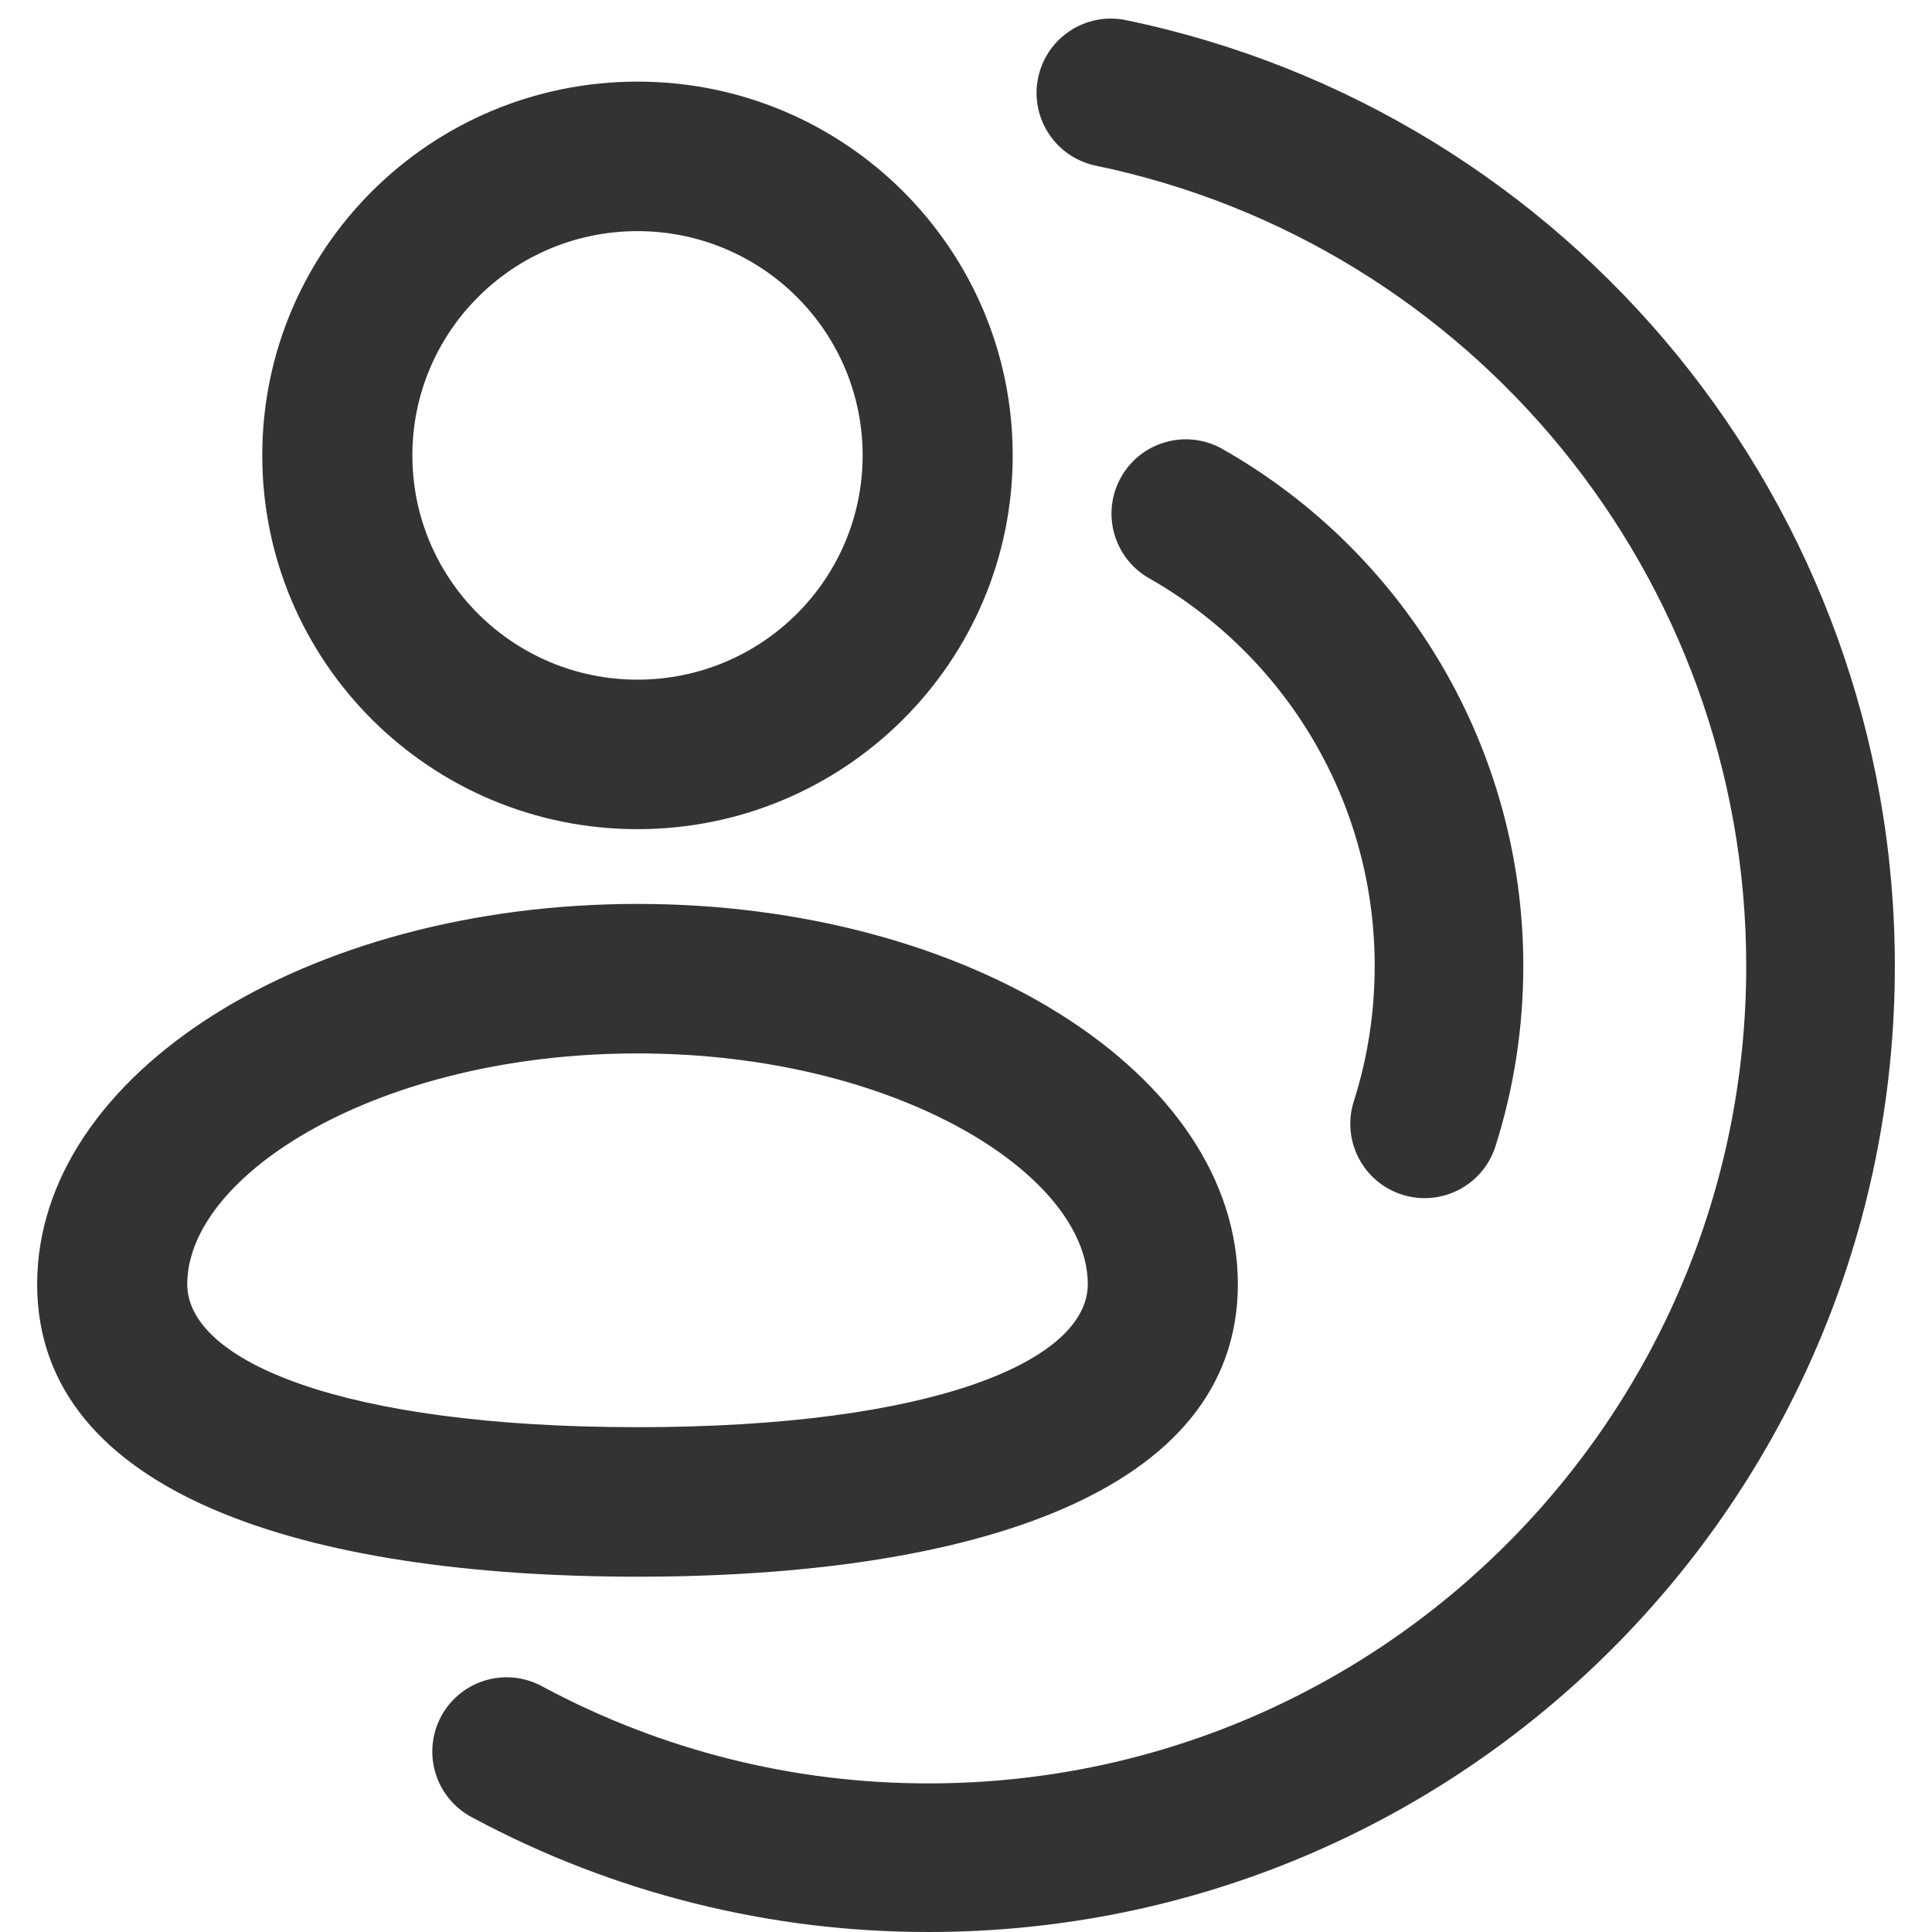
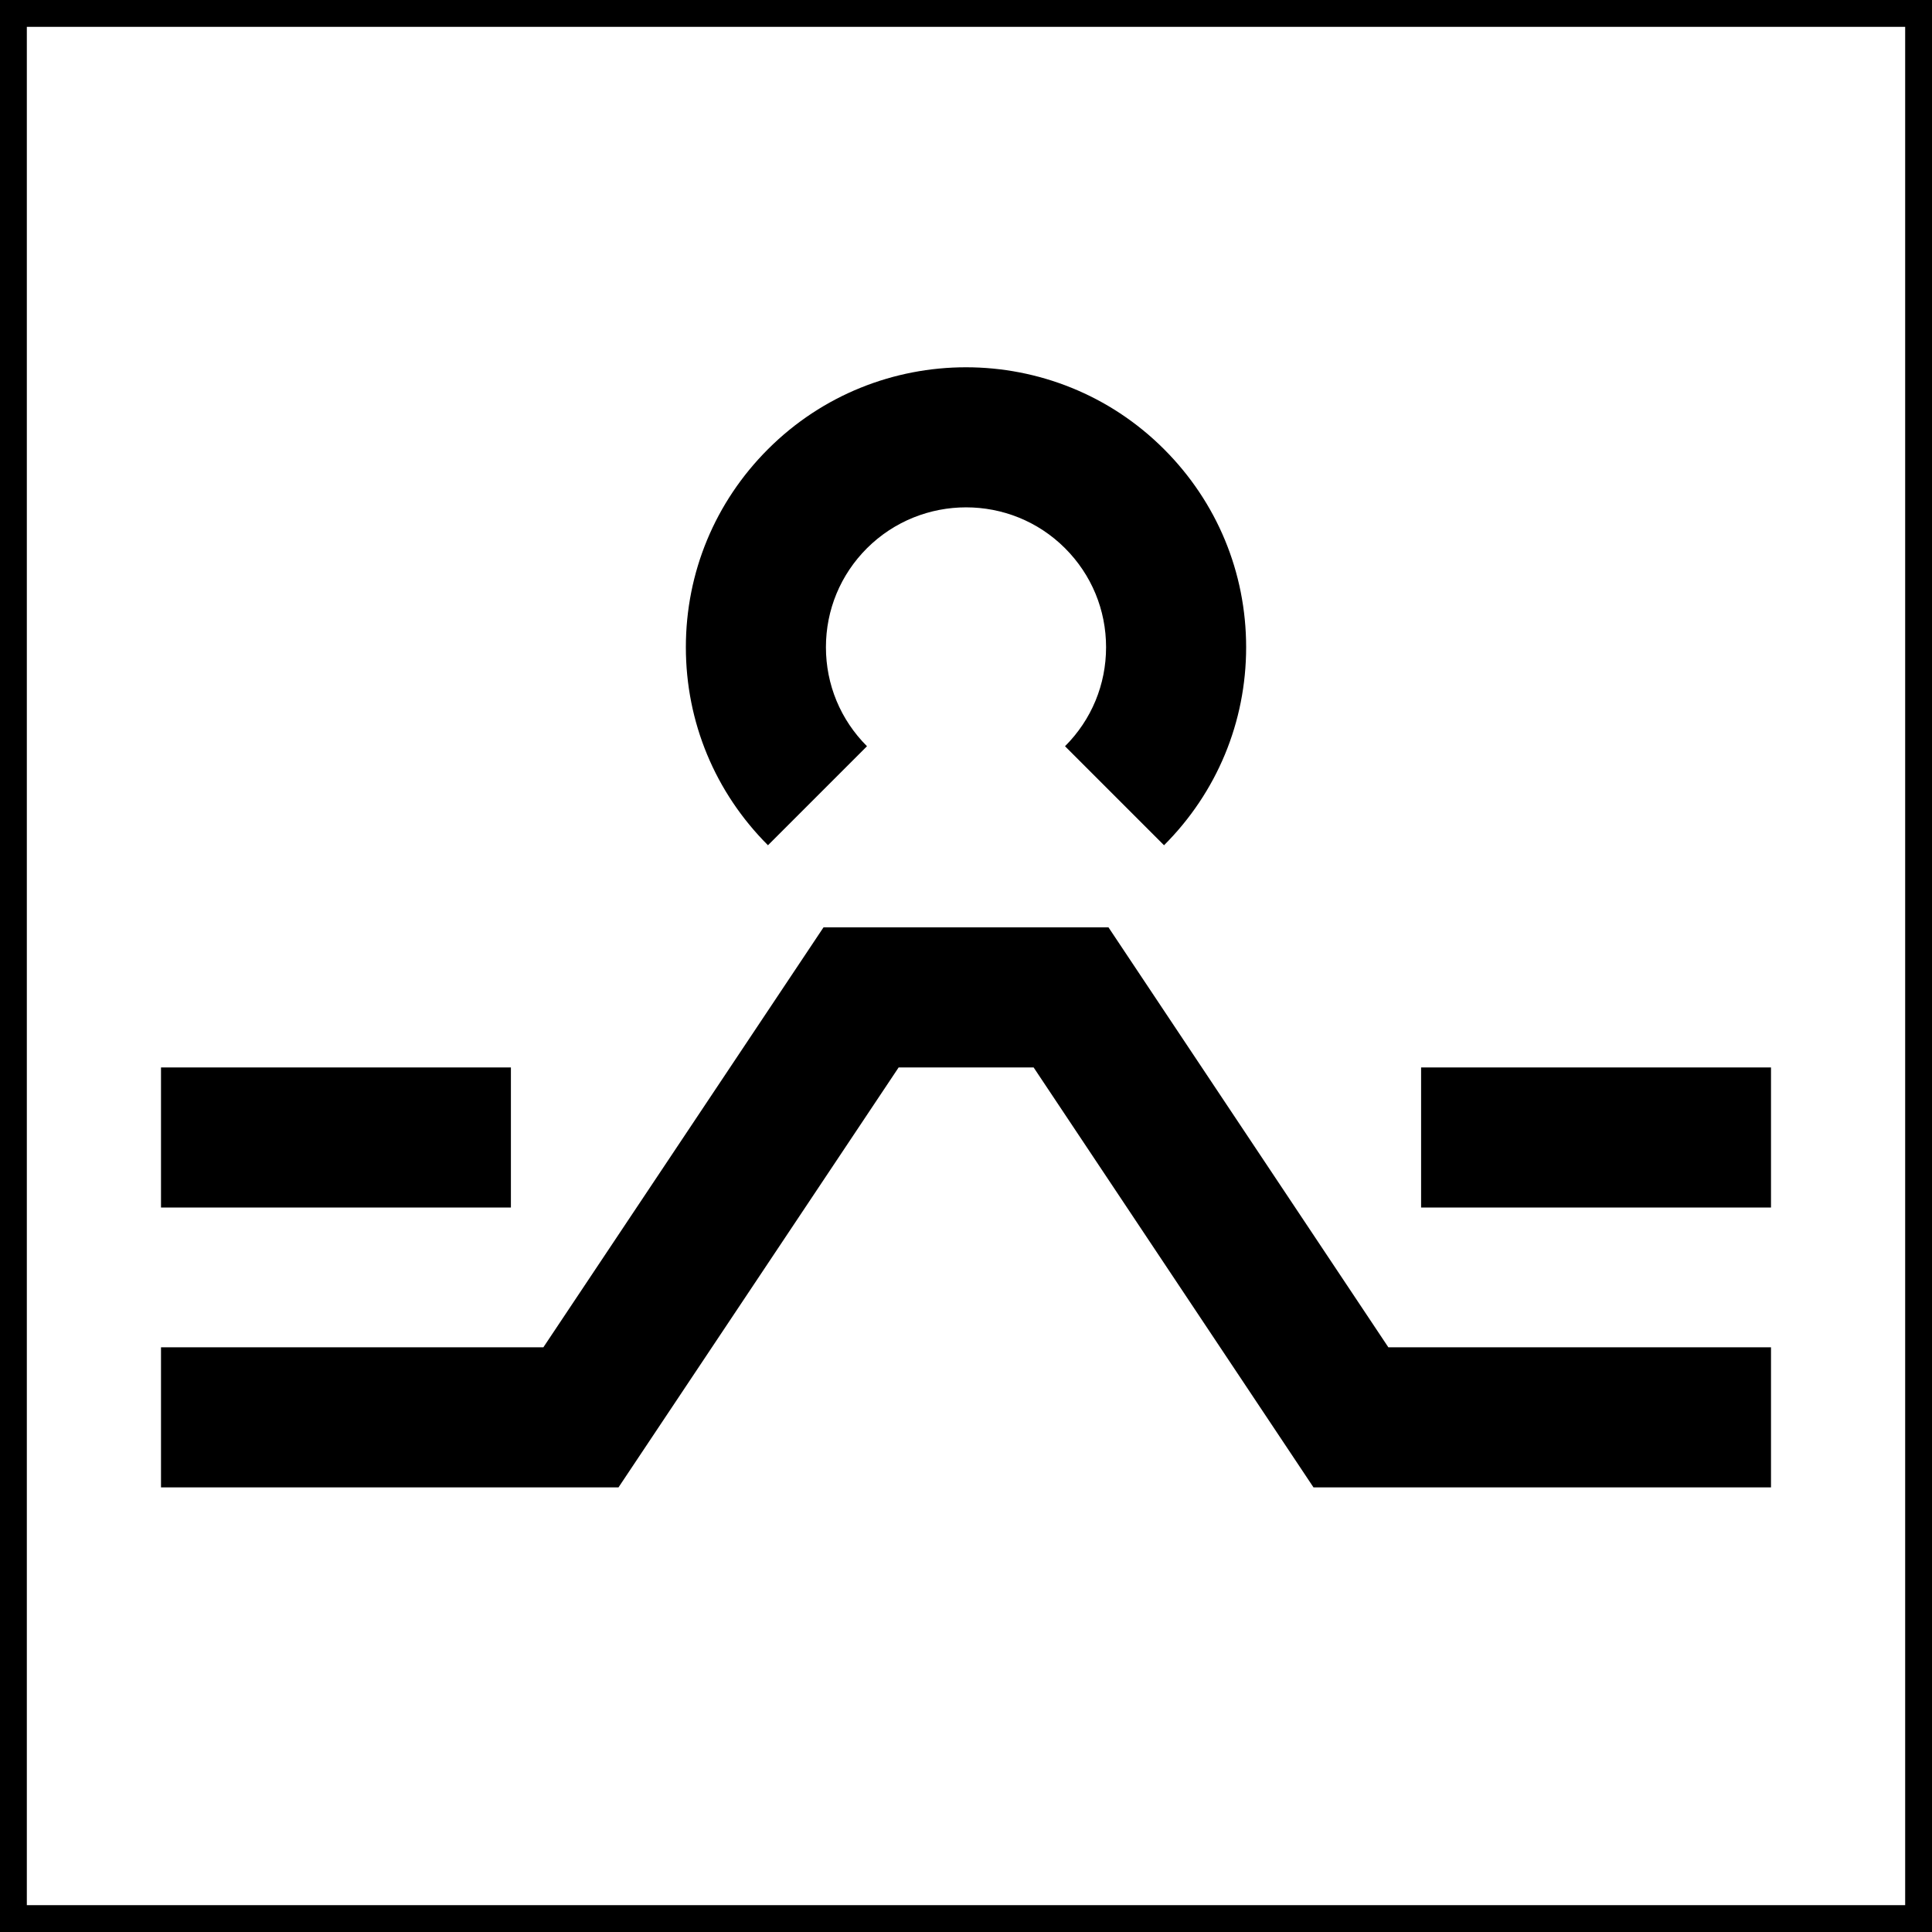
- <svg xmlns="http://www.w3.org/2000/svg" t="1702863928032" class="icon" viewBox="0 0 1024 1024" version="1.1" p-id="13893" width="200" height="200">
-   <path d="M337.88 439.473c-109.824 0-198.873-88.694-198.873-198.105 0-109.41 89.049-198.105 198.892-198.105 109.824 0 198.853 88.694 198.853 198.105 0 109.41-89.029 198.105-198.873 198.105z m0-79.242c65.91 0 119.335-53.209 119.335-118.863 0-65.654-53.425-118.863-119.335-118.863-65.89 0-119.316 53.209-119.316 118.863 0 65.654 53.425 118.863 119.335 118.863z m0 475.451C162.146 835.682 19.692 791.965 19.692 680.645c0-111.321 142.454-201.551 318.188-201.551 175.734 0 318.208 90.23 318.208 201.551s-142.474 155.037-318.208 155.037z m0-79.242c156.967 0 238.671-35.249 238.671-75.796 0-58.092-101.396-122.309-238.671-122.309-137.255 0-238.631 64.197-238.631 122.309 0 40.566 81.684 75.796 238.631 75.796z m-87.335 206.986a39.385 39.385 0 1 1 37.238-69.396A431.104 431.104 0 0 0 492.307 945.23c239.261 0 433.231-193.969 433.231-433.231 0-206.296-145.309-382.818-344.753-424.192a39.385 39.385 0 0 1 16.01-77.135C832.59 59.589 1004.307 268.209 1004.307 512c0 282.781-229.218 512-512 512a509.873 509.873 0 0 1-241.762-60.574z m542.07-355.84a39.385 39.385 0 1 1-75.067-23.887C724.873 560.738 728.615 536.635 728.615 512c0-86.173-46.474-164.175-120.162-205.863a39.385 39.385 0 0 1 38.774-68.549A314.939 314.939 0 0 1 807.384 512c0 32.768-5.022 64.926-14.769 95.586z" fill="#333333" p-id="13894" />
+ <svg xmlns="http://www.w3.org/2000/svg" id="_图层_2" data-name="图层 2" viewBox="0 0 72 72">
+   <g id="_图层_1-2" data-name="图层 1">
+     <path d="M71,1V71H1V1H71m1-1H0V72H72V0h0Zm-28.62,31.5l-3.69-3.69c.99-.99,1.53-2.3,1.53-3.69s-.54-2.7-1.53-3.69c-2.03-2.03-5.34-2.03-7.38,0-.99,.99-1.53,2.3-1.53,3.69s.54,2.7,1.53,3.69l-3.69,3.69c-1.97-1.97-3.06-4.59-3.06-7.38s1.09-5.41,3.06-7.38c4.07-4.07,10.69-4.07,14.76,0,1.97,1.97,3.06,4.59,3.06,7.38s-1.09,5.41-3.06,7.38Zm22.62,18.71h-14.26l-10.43-15.65h-10.62l-10.44,15.65H6v5.22H23.05l10.44-15.65h5.03l10.43,15.65h17.05v-5.22Zm-46.96-10.43H6v5.22h13.04v-5.22Zm46.96,0h-13.04v5.22h13.04v-5.22Z" />
+   </g>
</svg>
